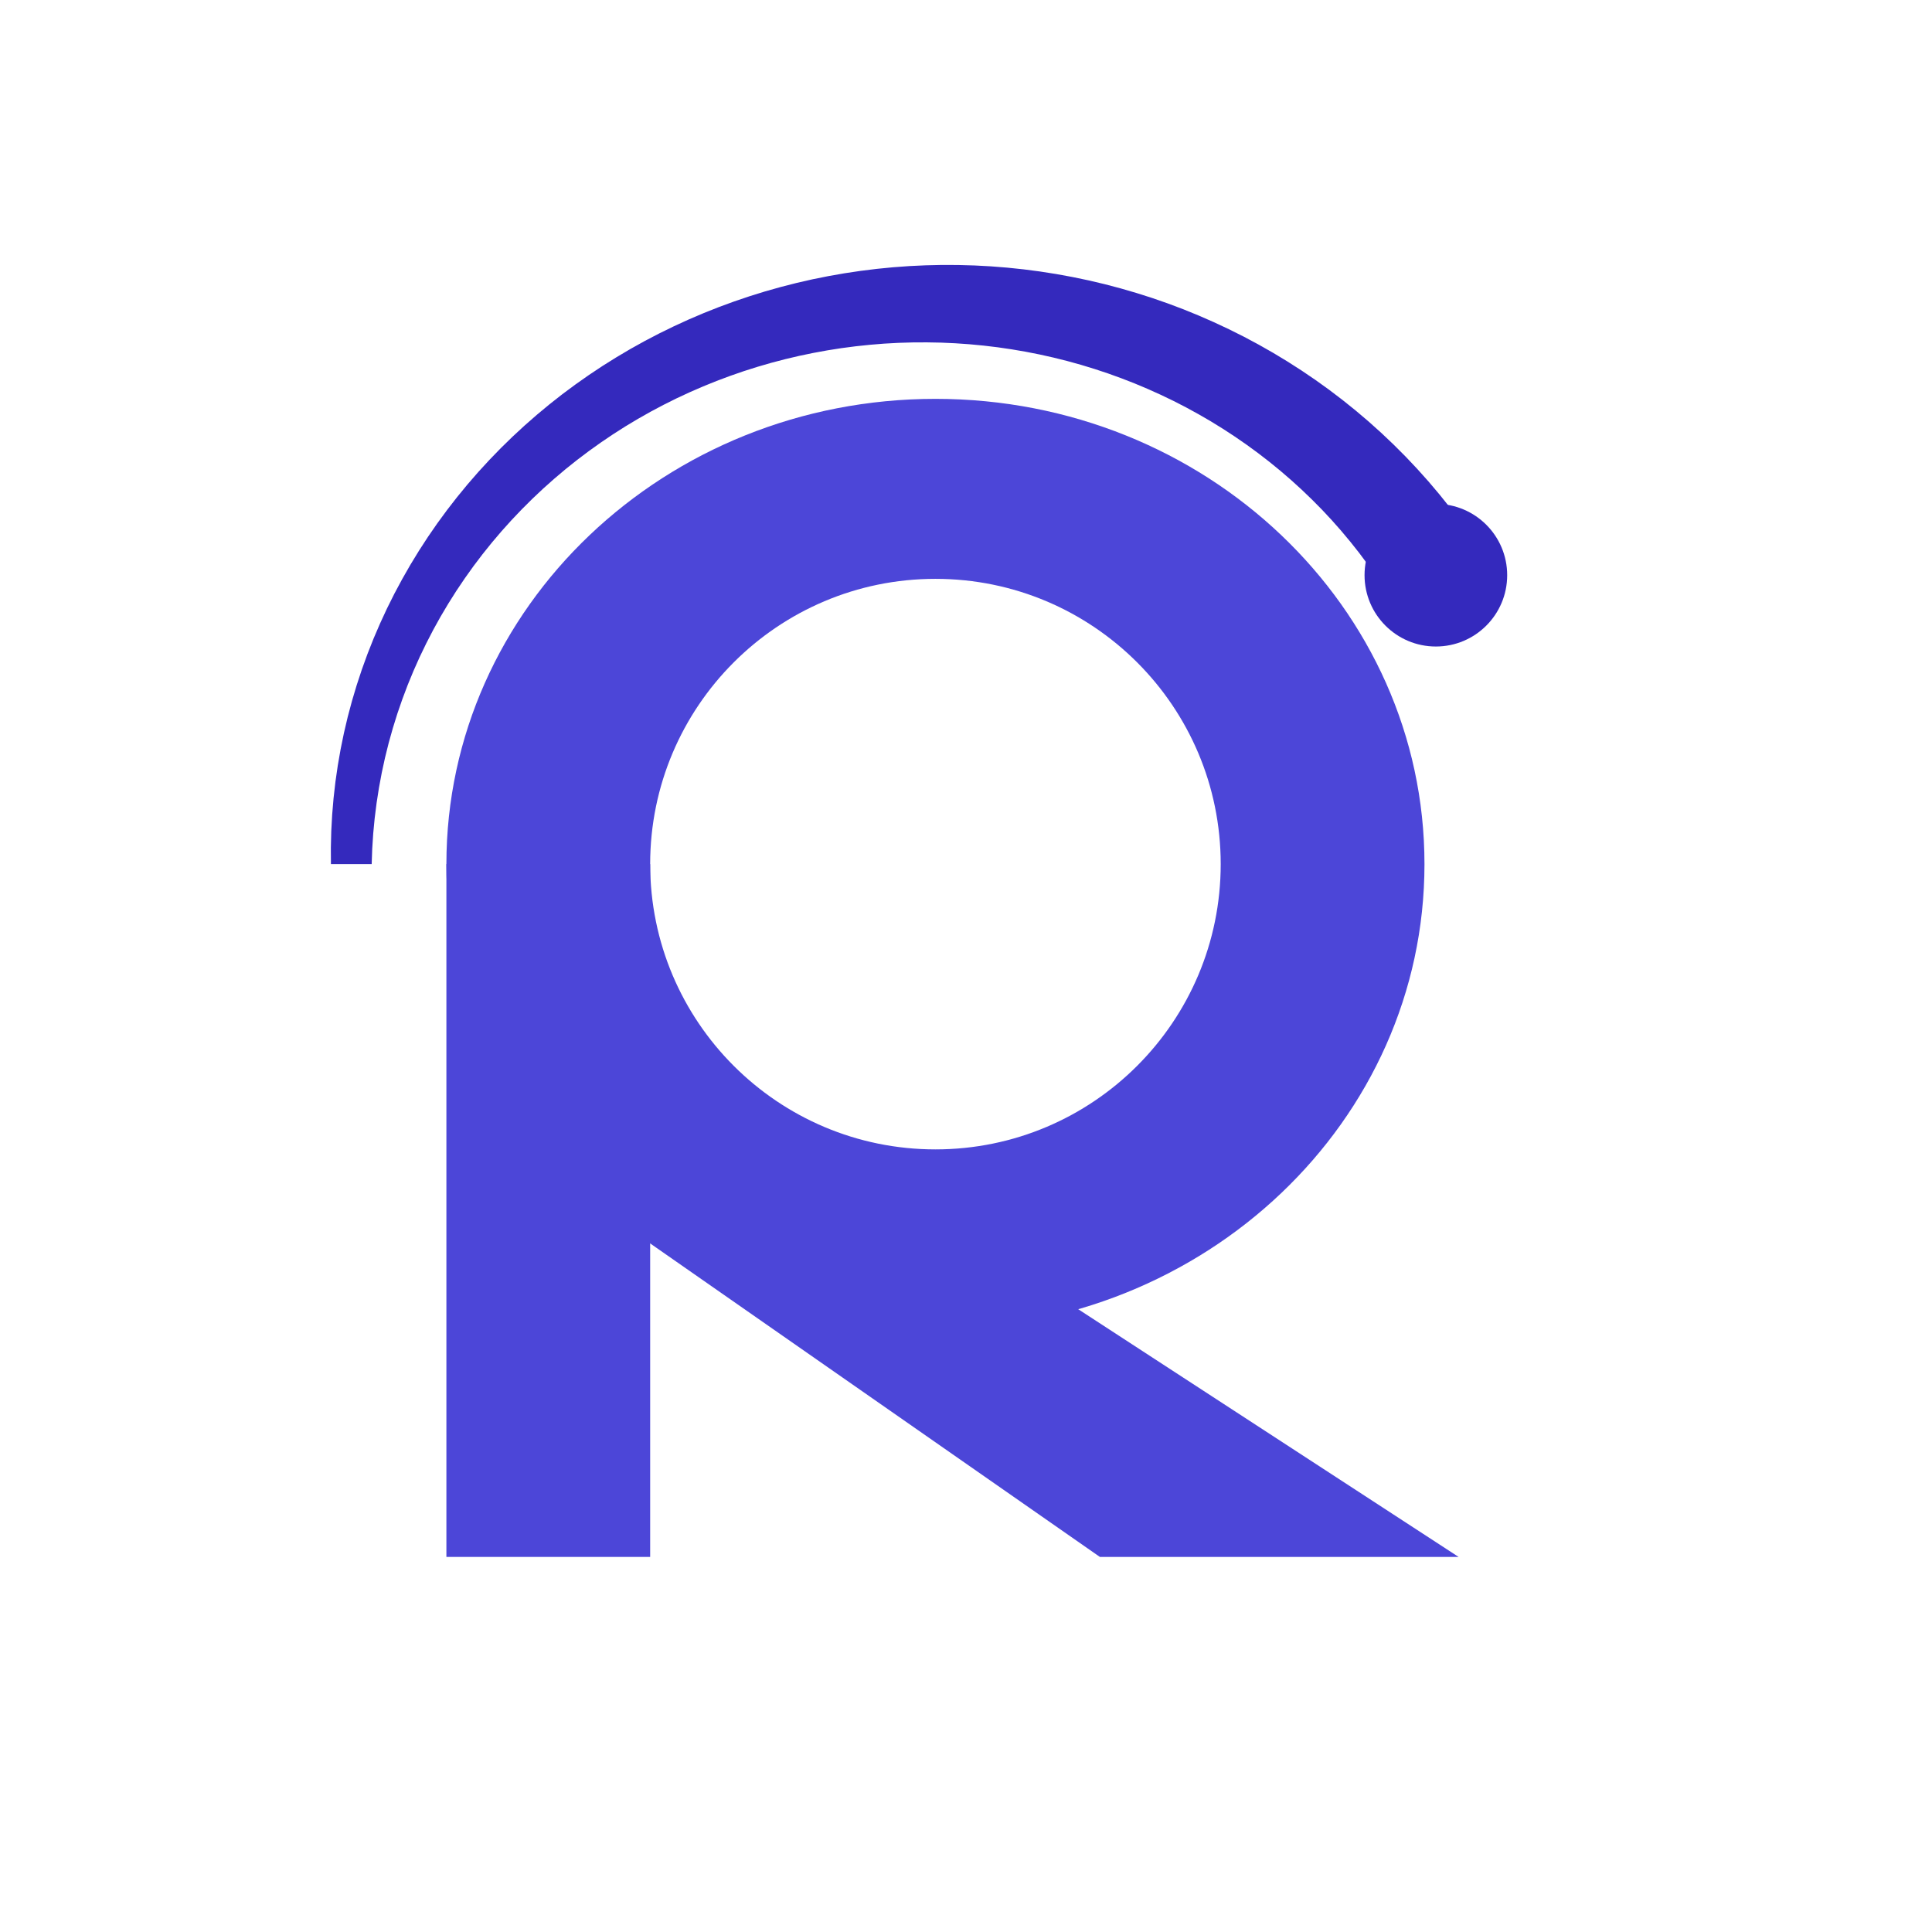
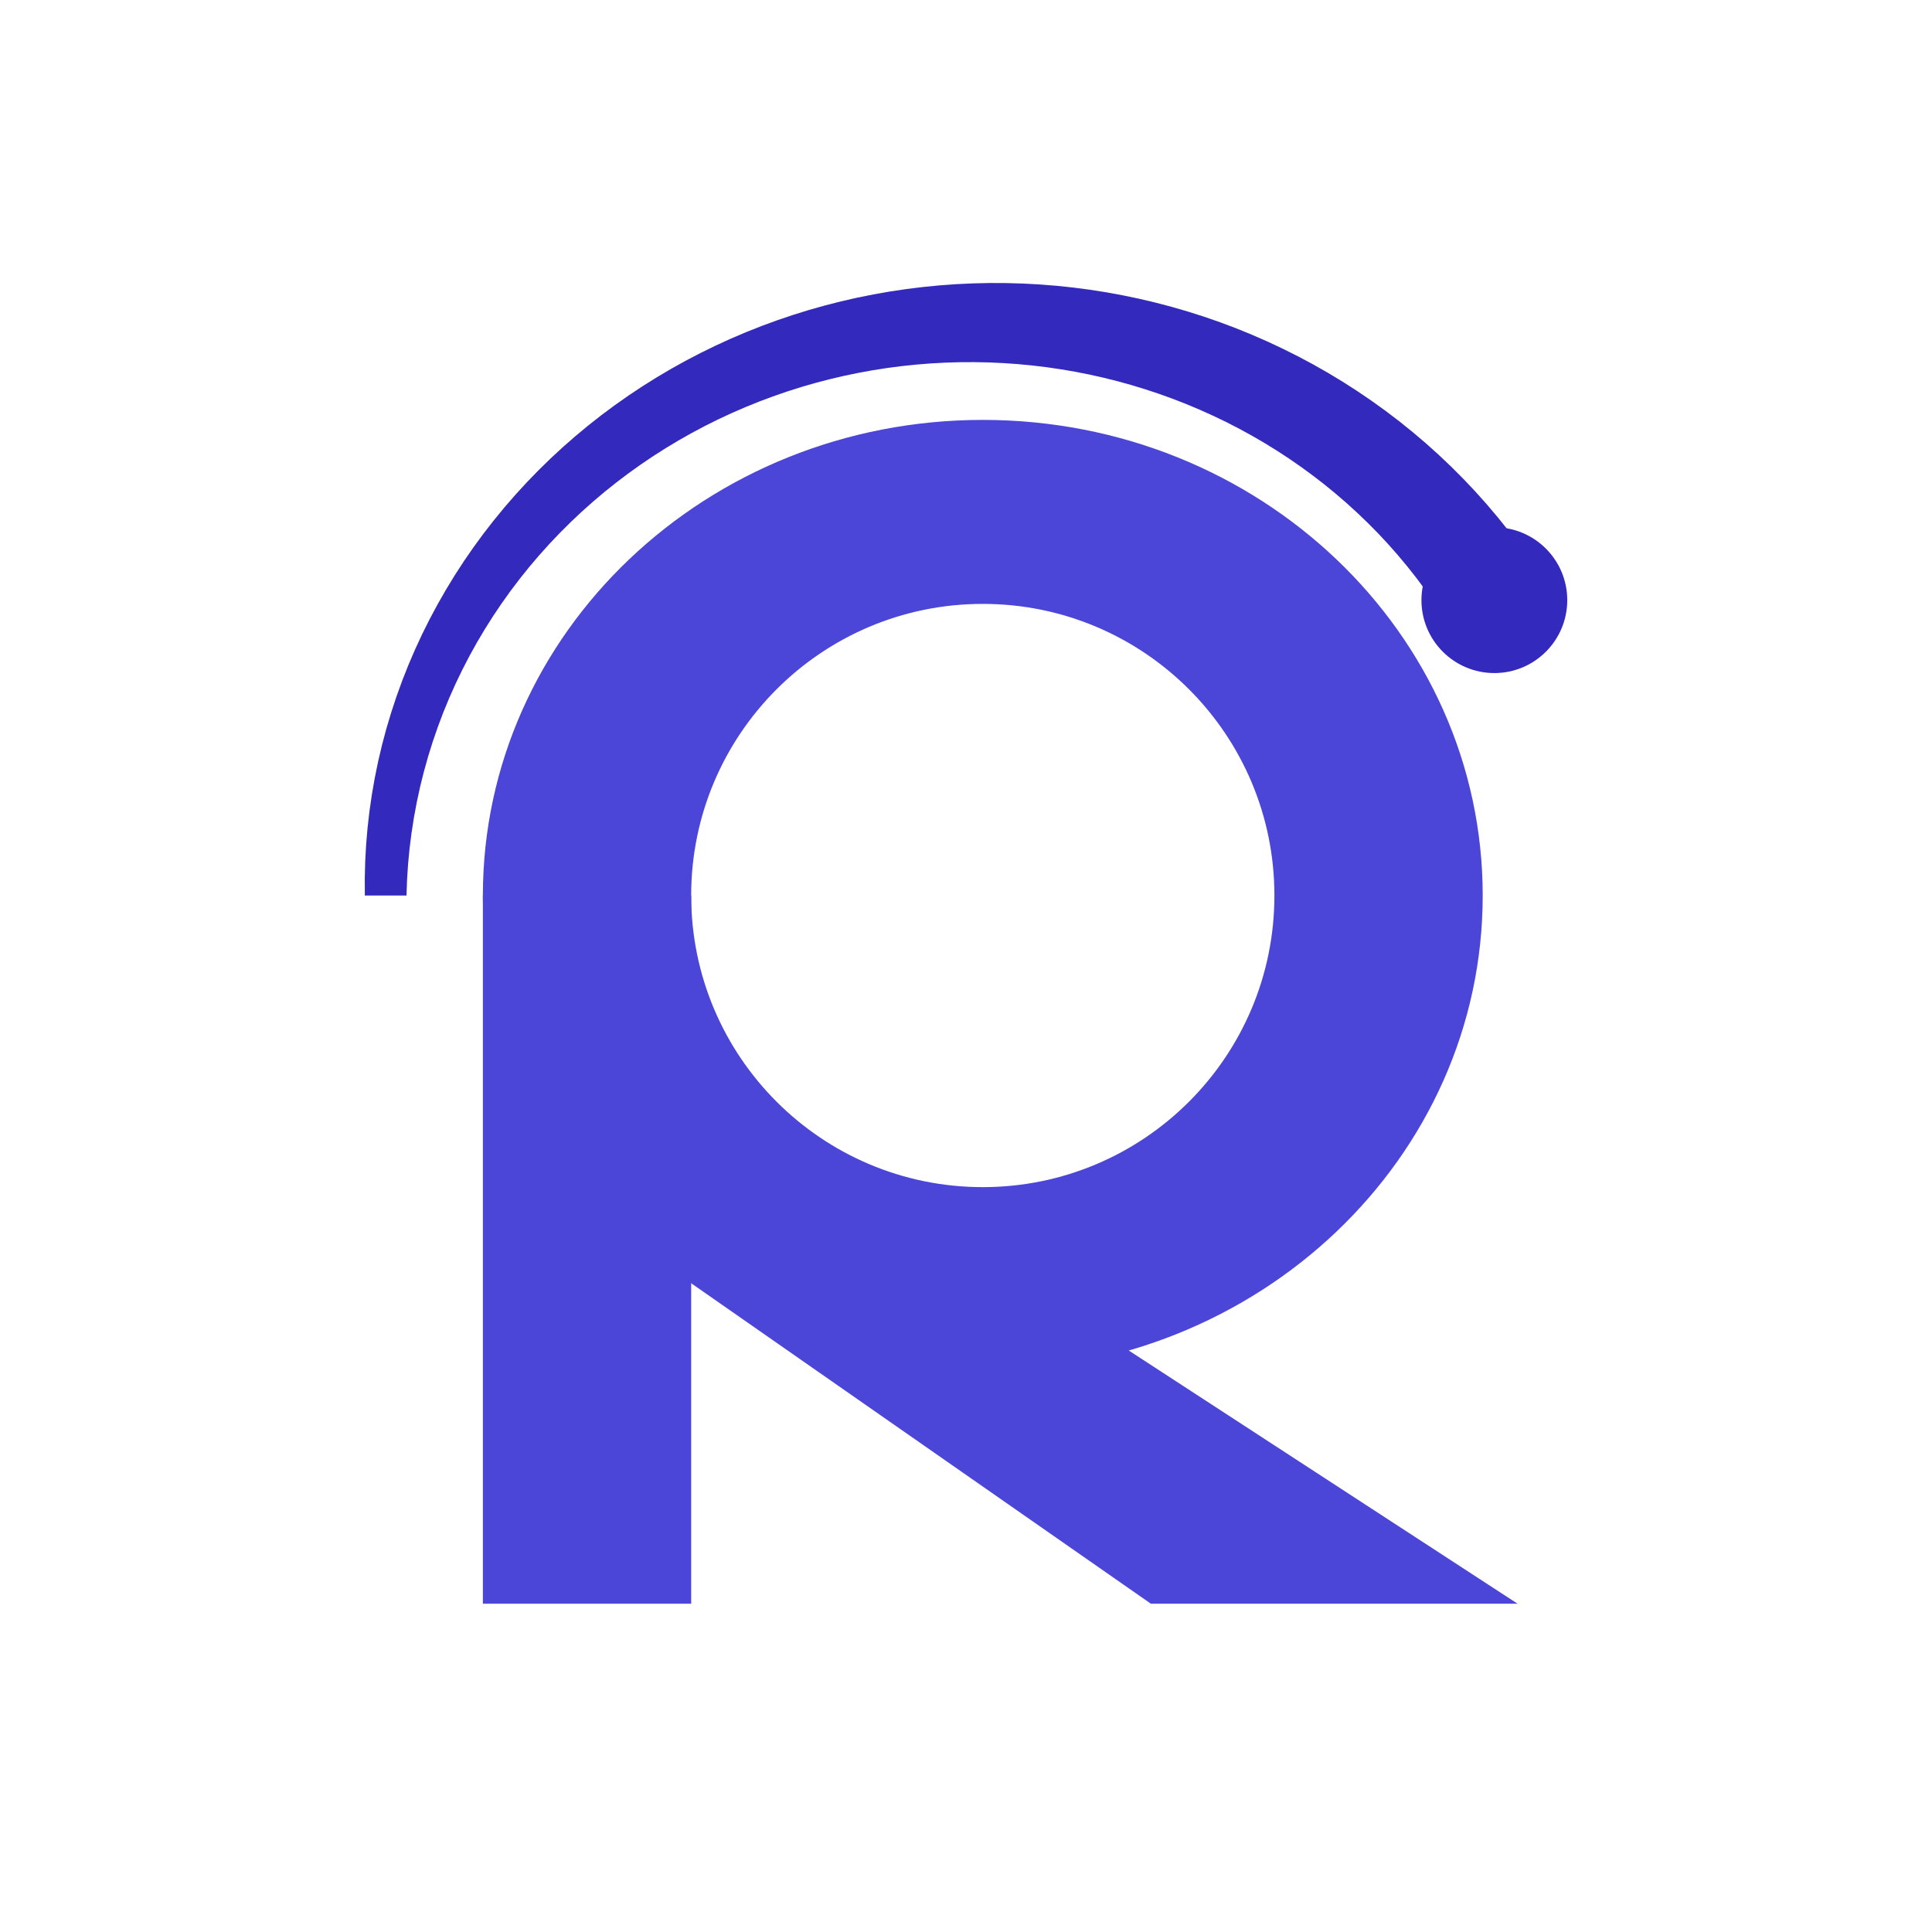
<svg xmlns="http://www.w3.org/2000/svg" viewBox="0 0 1024 1024" width="1024" height="1024" role="img" aria-labelledby="title desc">
  <g id="background">
    <rect x="0" y="0" width="1024" height="1024" fill="#FFFFFF" />
  </g>
-   <g id="symbol" fill="#4C46D8" color="#4C46D8" transform="translate(9.8 62) scale(0.9)">
+   <g id="symbol" fill="#4C46D8" color="#4C46D8" transform="translate(24.09 69.83) scale(0.9200169)">
    <path fill-rule="evenodd" d="M 828 440 A 288 274 0 1 1 252 440 A 288 274 0 1 1 828 440 Z M 708 440 A 168 168 0 1 1 372 440 A 168 168 0 1 1 708 440 Z" />
    <rect x="252" y="440" width="120" height="408" />
    <path d="M 342.94 643.12 L 636.84 848 L 848.1 848 L 401.06 556.88 Z" />
  </g>
-   <g id="accent" fill="#3429BD" color="#3429BD" transform="translate(9.8 62) scale(0.9)">
+   <g id="accent" fill="#3429BD" color="#3429BD" transform="translate(24.09 69.83) scale(0.9200169)">
    <path d="M 184 440 L 183.96 430.29 L 184.2 420.57 L 184.73 410.87 L 185.55 401.18 L 186.65 391.52 L 188.04 381.89 L 189.71 372.31 L 191.66 362.78 L 193.89 353.3 L 196.4 343.9 L 199.18 334.58 L 202.23 325.34 L 205.54 316.2 L 209.12 307.15 L 212.96 298.22 L 217.04 289.4 L 221.38 280.71 L 225.97 272.15 L 230.79 263.72 L 235.85 255.43 L 241.13 247.3 L 246.64 239.32 L 252.37 231.5 L 258.31 223.85 L 264.45 216.37 L 270.8 209.06 L 277.34 201.94 L 284.07 195 L 290.98 188.25 L 298.07 181.7 L 305.33 175.34 L 312.75 169.18 L 320.33 163.22 L 328.07 157.48 L 335.95 151.94 L 343.97 146.61 L 352.12 141.51 L 360.4 136.61 L 368.8 131.94 L 377.32 127.49 L 385.95 123.27 L 394.68 119.27 L 403.51 115.5 L 412.43 111.96 L 421.44 108.65 L 430.53 105.57 L 439.69 102.72 L 448.93 100.12 L 458.23 97.74 L 467.58 95.6 L 476.99 93.71 L 486.44 92.05 L 495.94 90.63 L 505.47 89.45 L 515.04 88.51 L 524.62 87.81 L 534.23 87.36 L 543.85 87.14 L 553.48 87.18 L 563.11 87.45 L 572.73 87.97 L 582.35 88.73 L 591.96 89.74 L 601.54 90.99 L 611.1 92.49 L 620.62 94.23 L 630.11 96.21 L 639.56 98.44 L 648.95 100.91 L 658.29 103.63 L 667.57 106.58 L 676.78 109.78 L 685.92 113.22 L 694.97 116.91 L 703.94 120.83 L 712.82 124.99 L 721.6 129.38 L 730.27 134.01 L 738.84 138.88 L 747.28 143.98 L 755.59 149.3 L 763.78 154.86 L 771.83 160.64 L 779.73 166.65 L 787.47 172.87 L 795.06 179.31 L 802.48 185.97 L 809.73 192.84 L 816.8 199.91 L 823.68 207.19 L 830.37 214.66 L 836.86 222.33 L 843.15 230.19 L 849.22 238.23 L 855.07 246.45 L 860.69 254.85 L 808.73 284.85 L 804.26 277.66 L 799.59 270.61 L 794.74 263.7 L 789.69 256.92 L 784.45 250.3 L 779.04 243.82 L 773.46 237.5 L 767.71 231.34 L 761.79 225.35 L 755.72 219.52 L 749.5 213.86 L 743.13 208.37 L 736.62 203.06 L 729.98 197.93 L 723.2 192.98 L 716.3 188.21 L 709.29 183.63 L 702.16 179.23 L 694.91 175.03 L 687.57 171.01 L 680.13 167.19 L 672.59 163.57 L 664.97 160.14 L 657.26 156.9 L 649.48 153.87 L 641.62 151.03 L 633.69 148.4 L 625.7 145.96 L 617.66 143.73 L 609.55 141.7 L 601.4 139.88 L 593.2 138.26 L 584.97 136.85 L 576.7 135.64 L 568.39 134.64 L 560.07 133.85 L 551.72 133.27 L 543.35 132.89 L 534.97 132.73 L 526.59 132.77 L 518.2 133.02 L 509.81 133.48 L 501.43 134.16 L 493.06 135.04 L 484.71 136.13 L 476.38 137.44 L 468.07 138.96 L 459.8 140.68 L 451.56 142.62 L 443.36 144.77 L 435.21 147.13 L 427.11 149.7 L 419.07 152.49 L 411.08 155.48 L 403.17 158.68 L 395.33 162.09 L 387.56 165.7 L 379.88 169.53 L 372.29 173.56 L 364.8 177.79 L 357.41 182.23 L 350.12 186.87 L 342.95 191.72 L 335.89 196.76 L 328.97 201.99 L 322.17 207.42 L 315.51 213.05 L 308.99 218.86 L 302.63 224.86 L 296.42 231.04 L 290.37 237.4 L 284.49 243.94 L 278.78 250.65 L 273.26 257.53 L 267.92 264.57 L 262.78 271.78 L 257.83 279.13 L 253.09 286.64 L 248.55 294.29 L 244.23 302.08 L 240.14 310 L 236.26 318.05 L 232.62 326.22 L 229.21 334.5 L 226.05 342.89 L 223.12 351.38 L 220.45 359.96 L 218.02 368.62 L 215.85 377.36 L 213.94 386.17 L 212.29 395.04 L 210.9 403.96 L 209.77 412.92 L 208.91 421.92 L 208.32 430.95 L 208 440 Z" />
    <circle cx="834.71" cy="269.85" r="42" fill="currentColor" />
  </g>
</svg>
